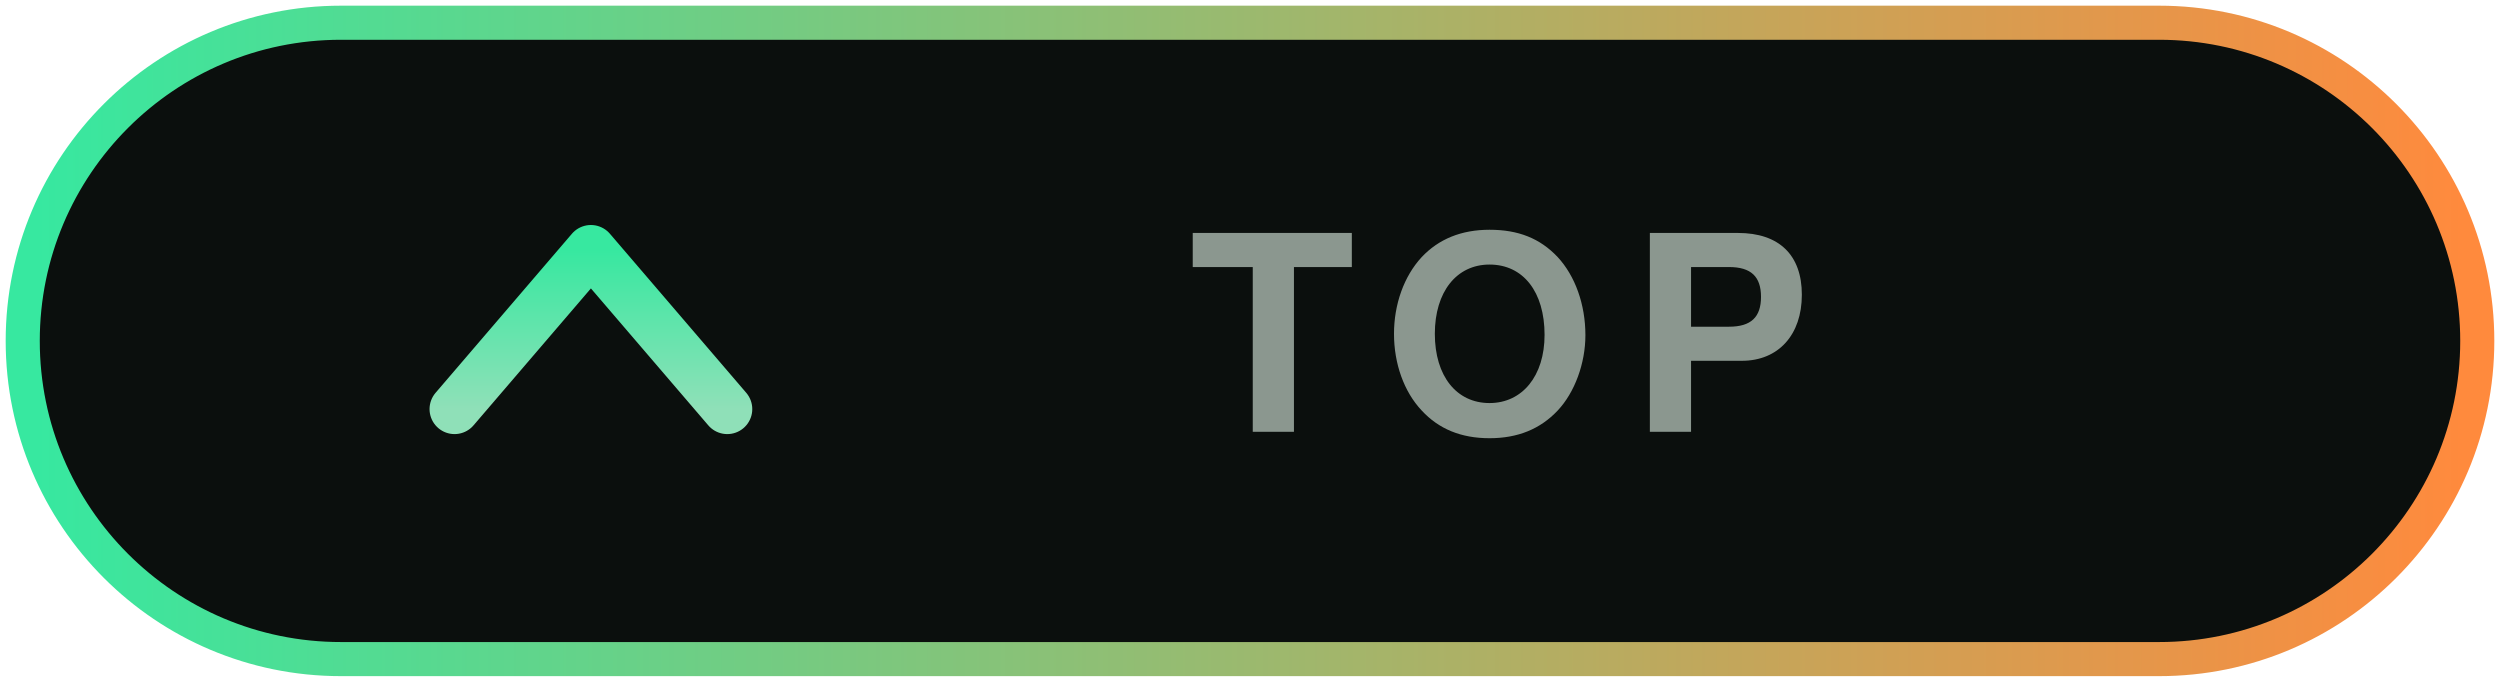
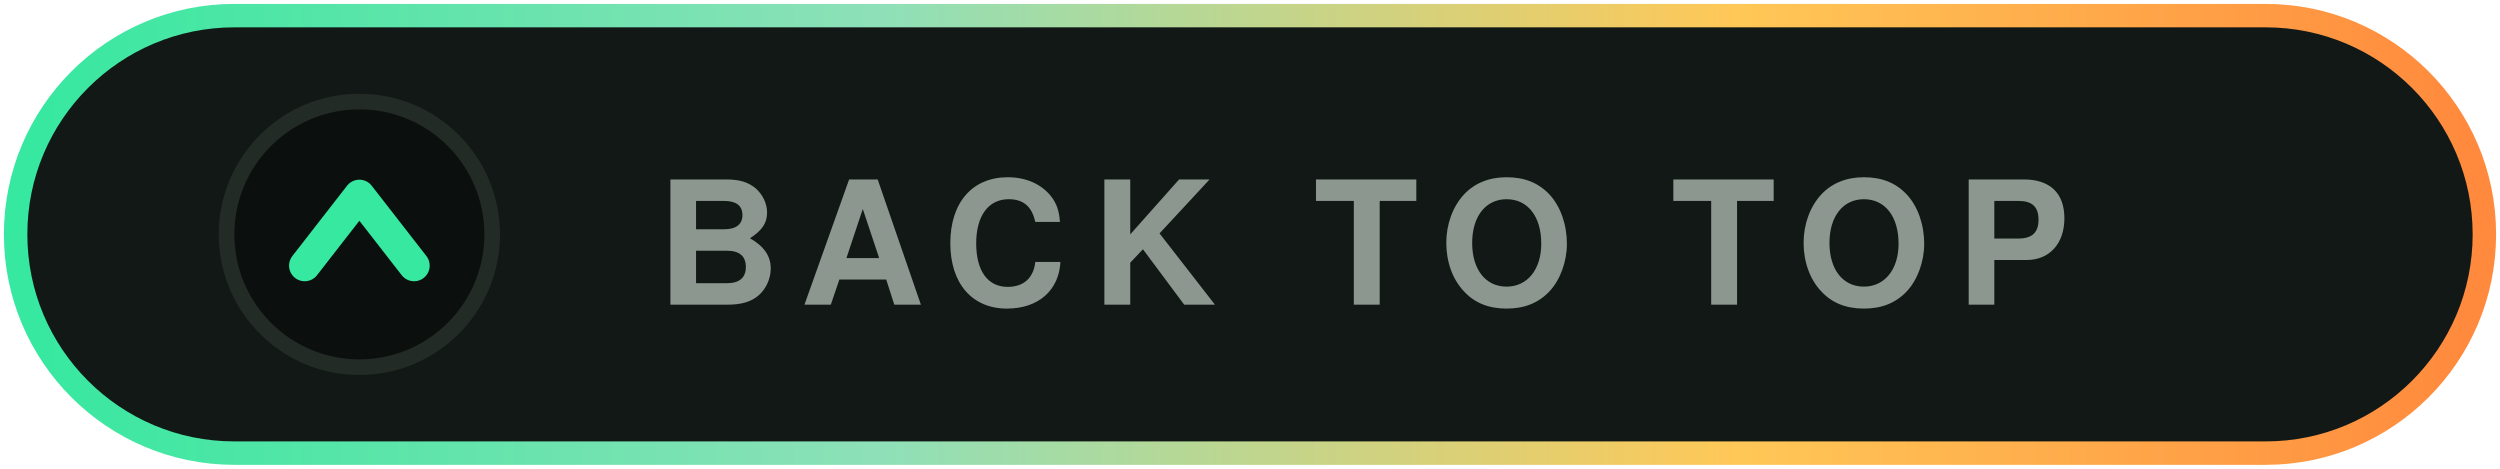
- <svg xmlns="http://www.w3.org/2000/svg" width="110" height="30" viewBox="0 0 110 30">
+ <svg xmlns="http://www.w3.org/2000/svg" width="160" height="30" viewBox="0 0 160 30" role="img" aria-label="Back to top">
  <defs>
-     <linearGradient id="borderGradient" x1="0%" y1="0%" x2="100%" y2="0%">
+     <linearGradient id="b" x1="0%" y1="0%" x2="100%" y2="0%">
      <stop offset="0%" stop-color="#37E8A0" />
+       <stop offset="35%" stop-color="#8FE0B8" />
+       <stop offset="70%" stop-color="#FFC857" />
      <stop offset="100%" stop-color="#FF8A3D" />
    </linearGradient>
-     <linearGradient id="arrowGradient" x1="0%" y1="0%" x2="0%" y2="100%">
-       <stop offset="0%" stop-color="#37E8A0" />
-       <stop offset="100%" stop-color="#8FE0B8" />
-     </linearGradient>
  </defs>
-   <rect x="1" y="1" width="108" height="28" rx="14" fill="#0B0F0D" stroke="url(#borderGradient)" stroke-width="1.5" />
-   <path d="M 20 18 L 26 11 L 32 18" fill="none" stroke="url(#arrowGradient)" stroke-width="2.2" stroke-linecap="round" stroke-linejoin="round" />
-   <text x="66" y="19" text-anchor="middle" font-family="'Segoe UI', Helvetica, Arial, sans-serif" font-size="12" font-weight="600" letter-spacing="1.5" fill="#8B978F">TOP</text>
+   <rect x="1" y="1" width="158" height="28" rx="14" fill="#121815" stroke="url(#b)" stroke-width="1.5" />
+   <circle cx="23" cy="15" r="8.5" fill="#0B0F0D" stroke="#232B26" />
+   <path d="M19.5 17 L23 12.5 L26.5 17" fill="none" stroke="#37E8A0" stroke-width="2" stroke-linecap="round" stroke-linejoin="round" />
+   <text x="42" y="19.5" font-family="'Segoe UI',Helvetica,Arial,sans-serif" font-size="11" font-weight="600" letter-spacing="1.6" fill="#8B978F">BACK TO TOP</text>
</svg>
